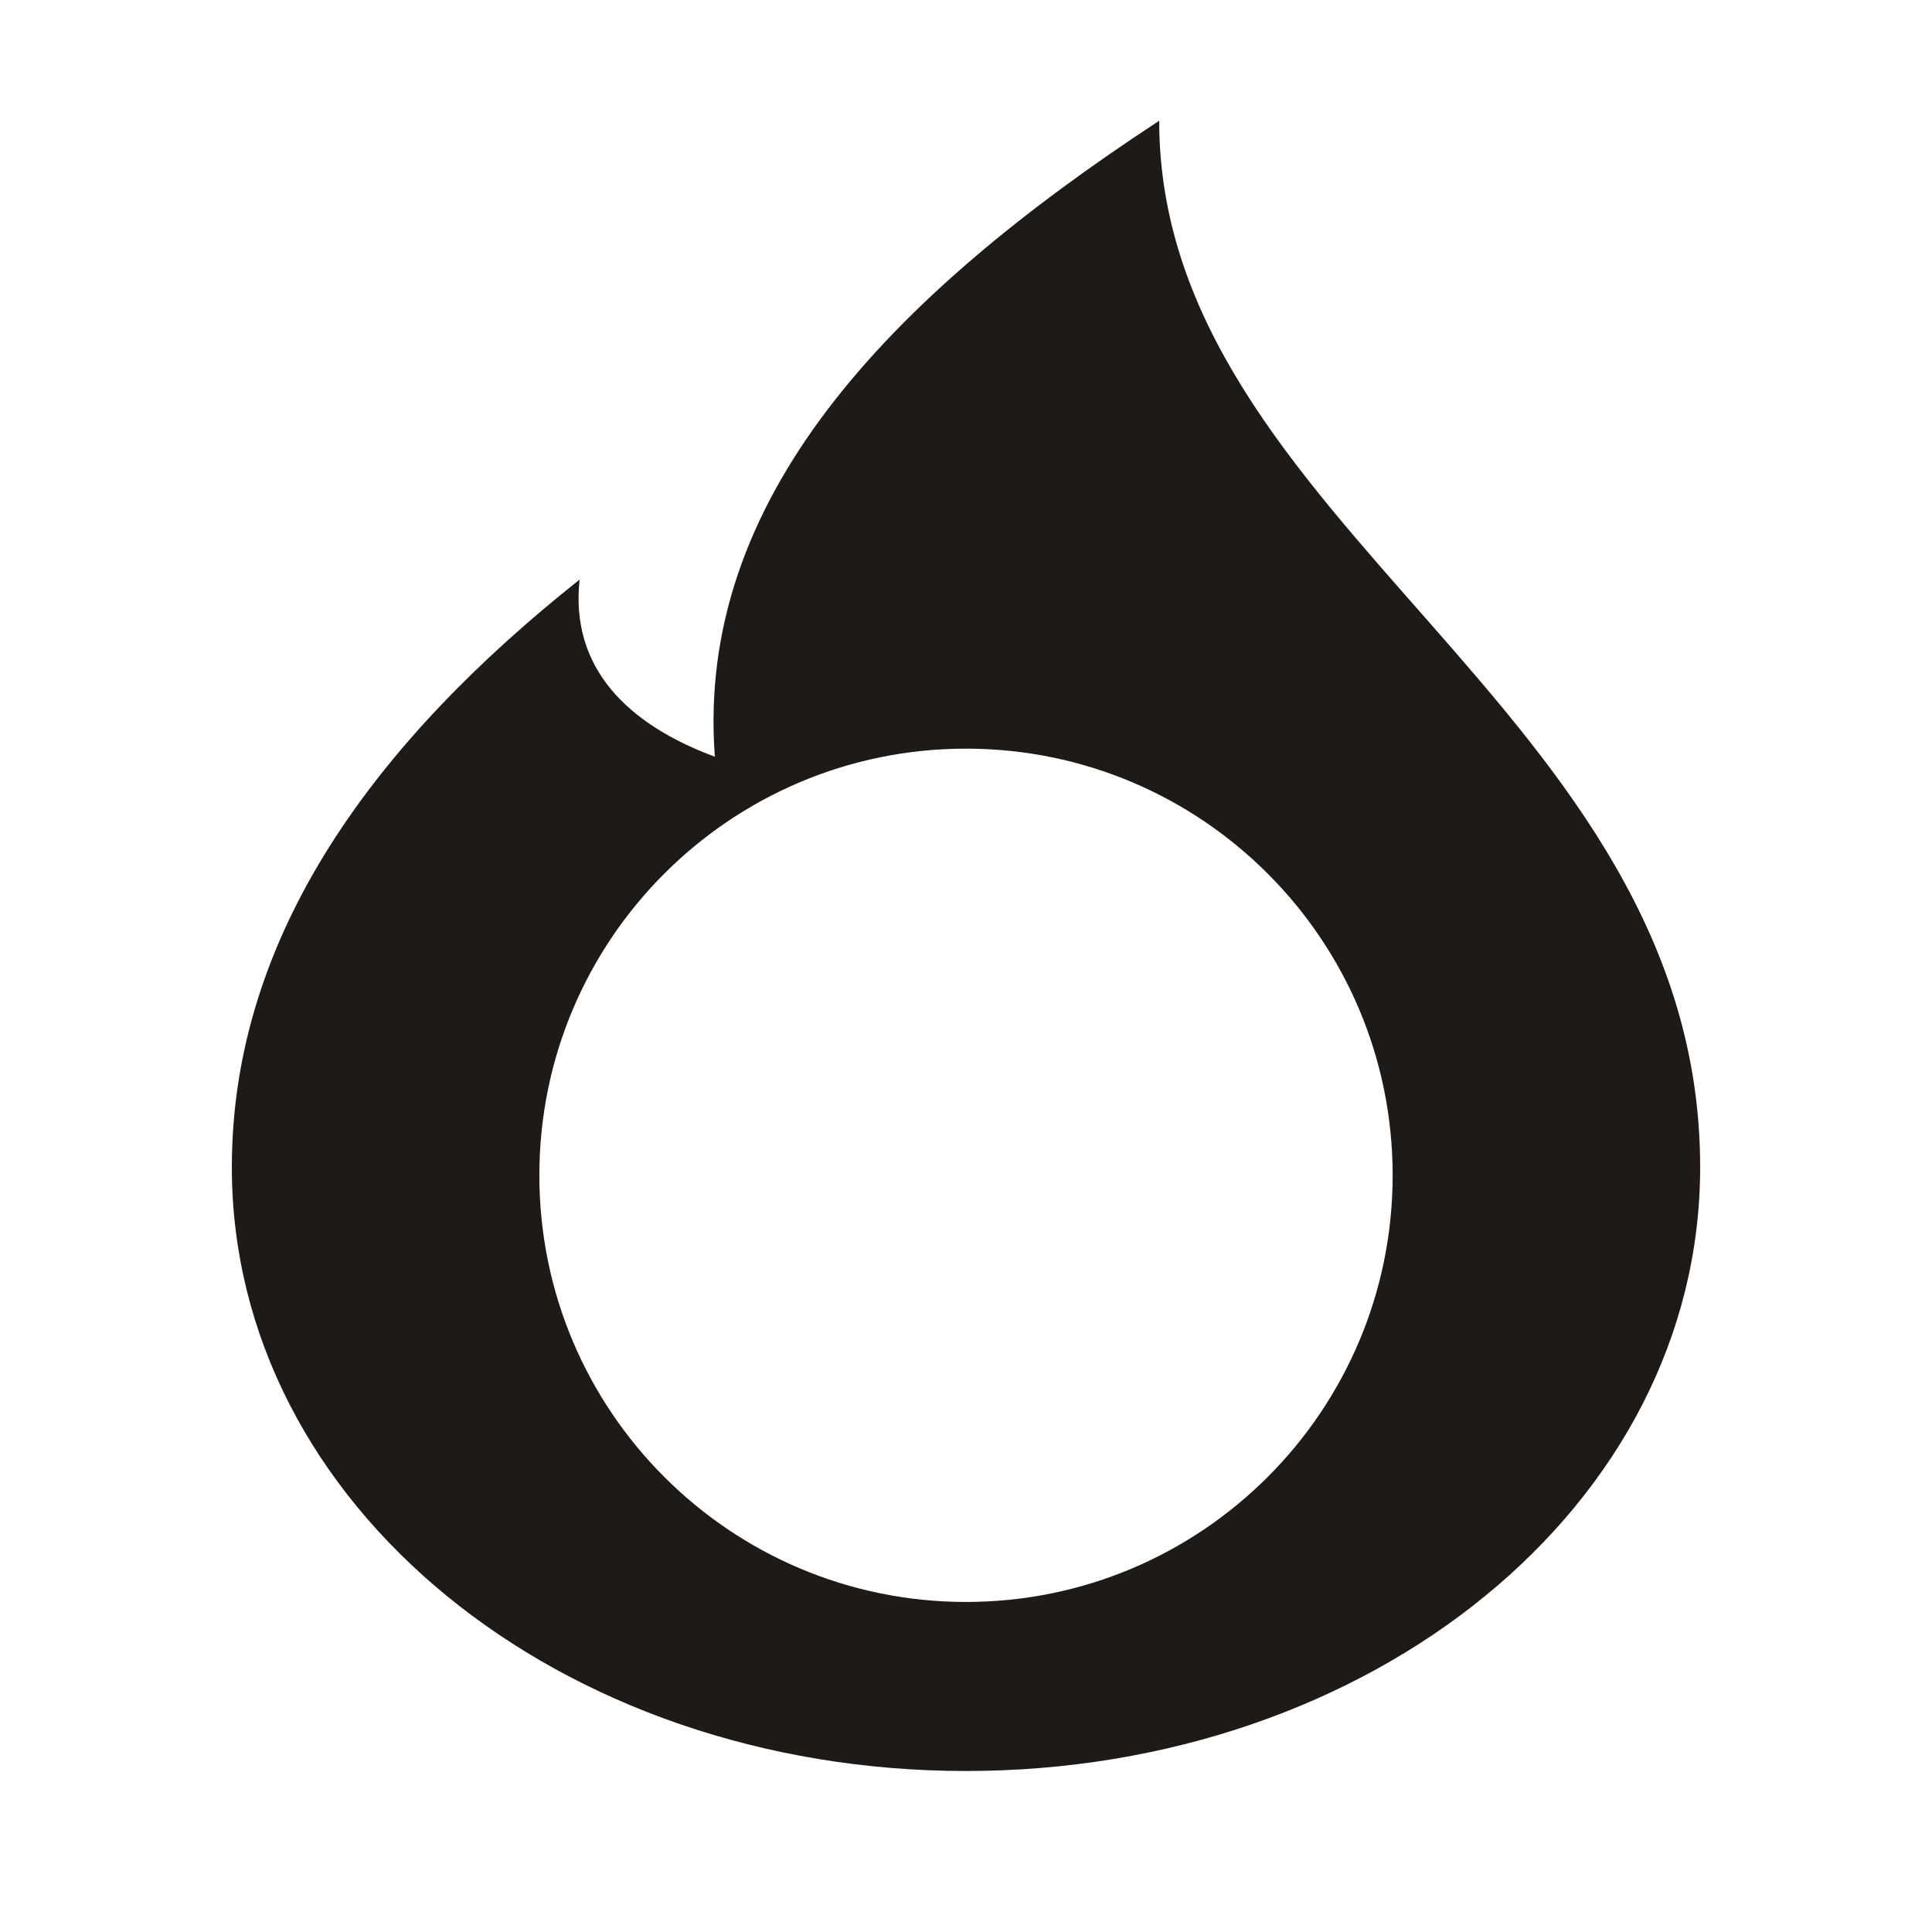
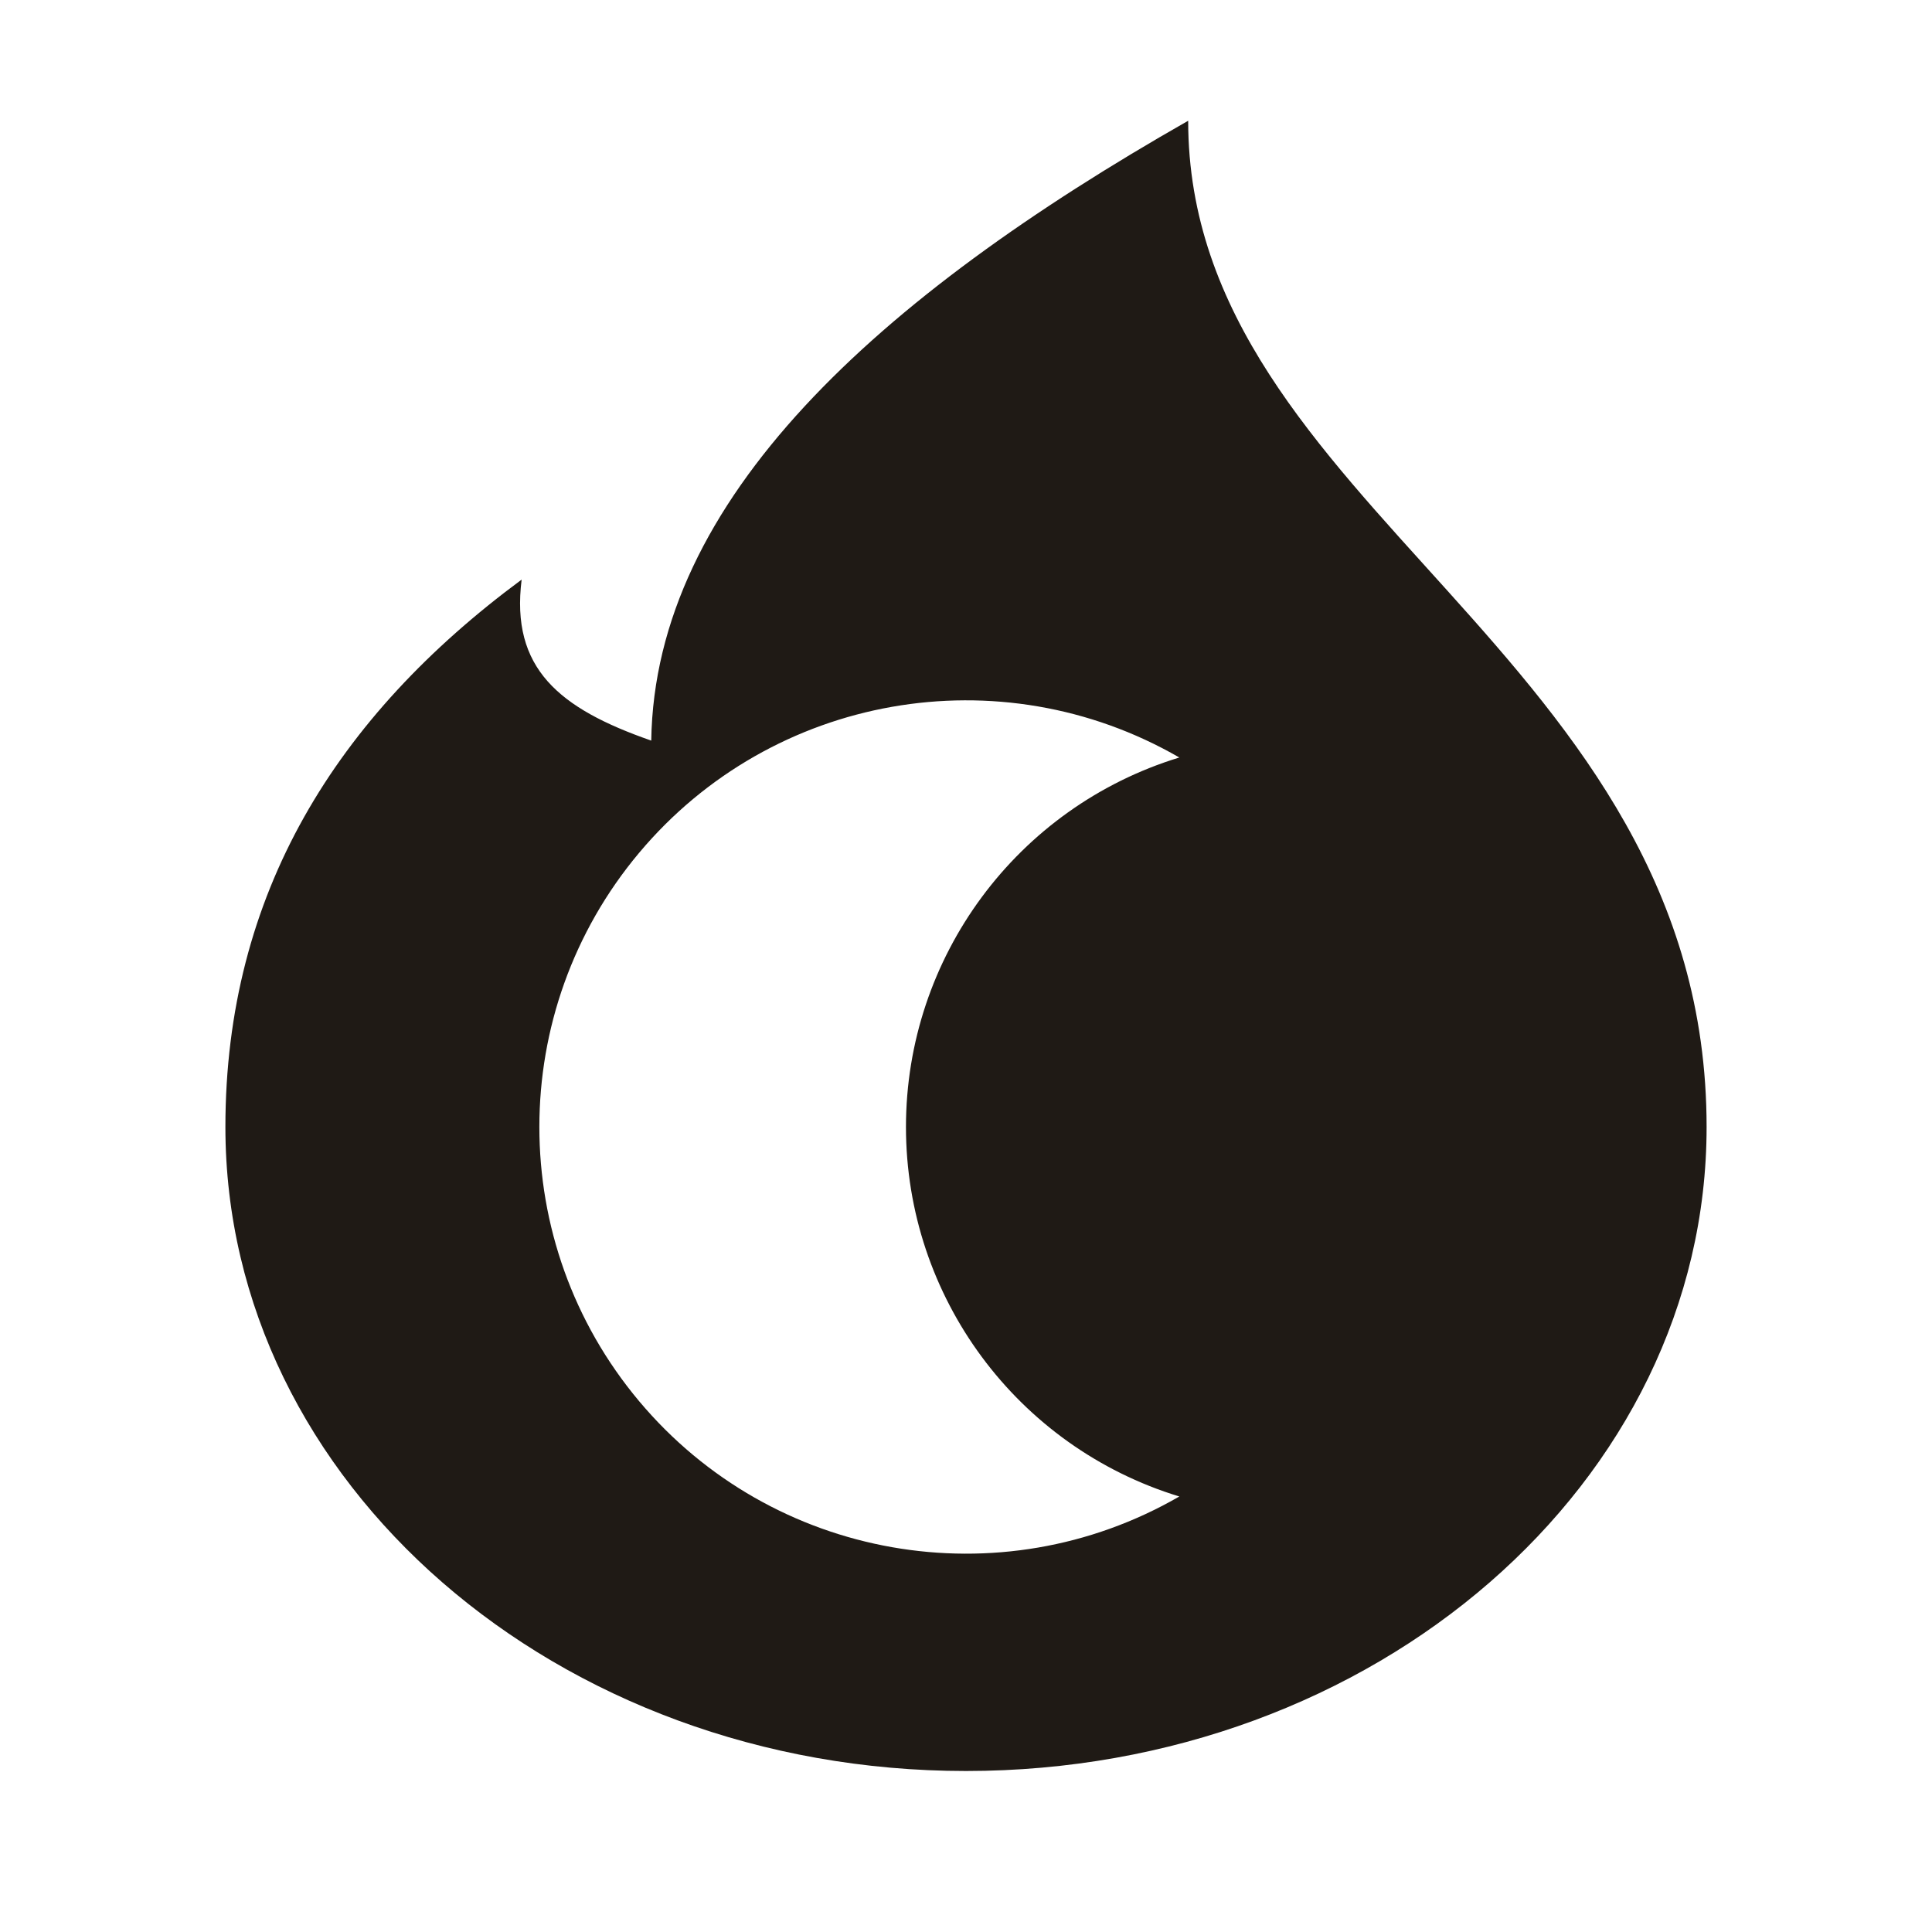
<svg xmlns="http://www.w3.org/2000/svg" viewBox="0 0 24 24" role="img" aria-label="AI Film Camp">
-   <path fill="#1F1A15" fill-rule="evenodd" d="M14.4 1.5C14.4 6.5 21.12 8.8 21.12 14.5C21.12 18.7 17.04 22 12 22C6.96 22 2.88 18.7 2.88 14.5C2.88 11.6 4.68 9.2 7.2 7.2C7.08 8.3 7.8 9 8.88 9.4C8.64 6.2 11.04 3.7 14.4 1.5ZM17.3 14.6A5.3 5.3 0 1 0 6.7 14.6A5.3 5.3 0 1 0 17.3 14.6Z" />
+   <path fill="#1F1A15" fill-rule="evenodd" d="M14.76 1.5C14.76 6.3 21.2 8.1 21.2 14A9.2 8 0 0 1 2.8 14C2.8 11.1 4.18 8.9 6.48 7.2C6.342 8.3 6.94 8.8 8.09 9.2C8.136 6.2 10.896 3.7 14.76 1.5ZM14.65 9.41A5.3 5.3 0 1 0 14.65 18.59A4.8 4.8 0 0 1 14.65 9.41Z" />
</svg>
